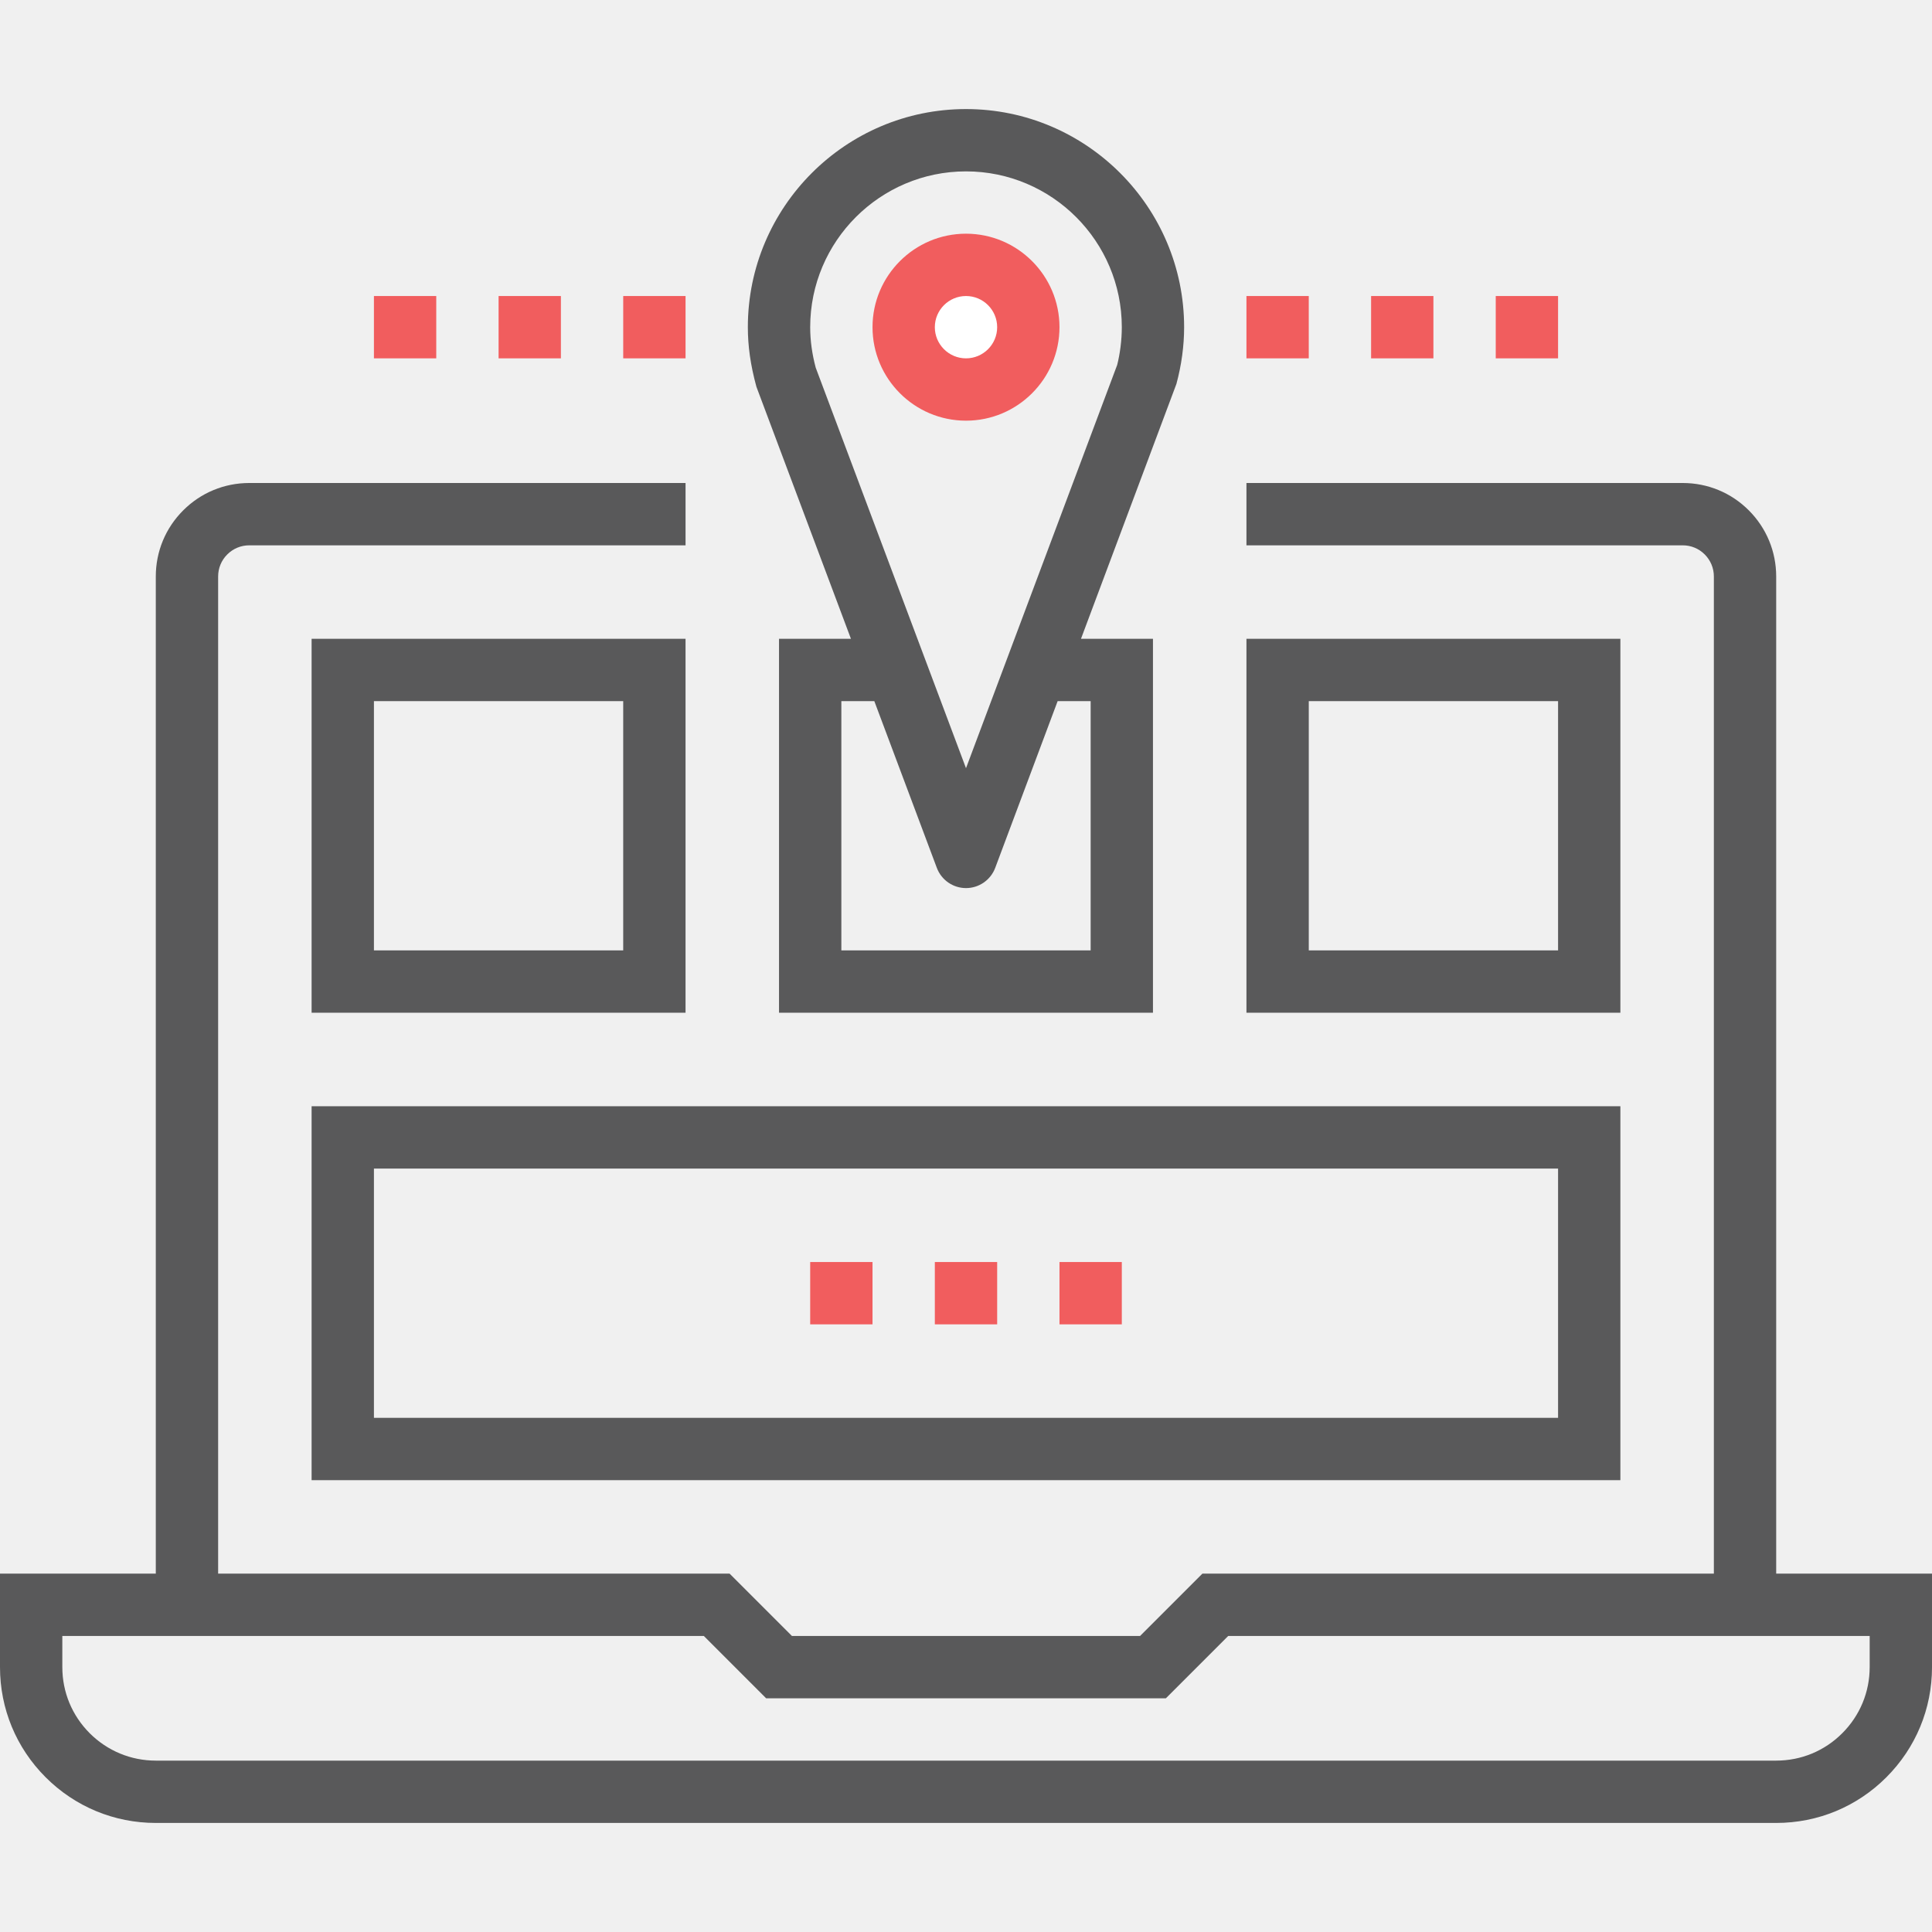
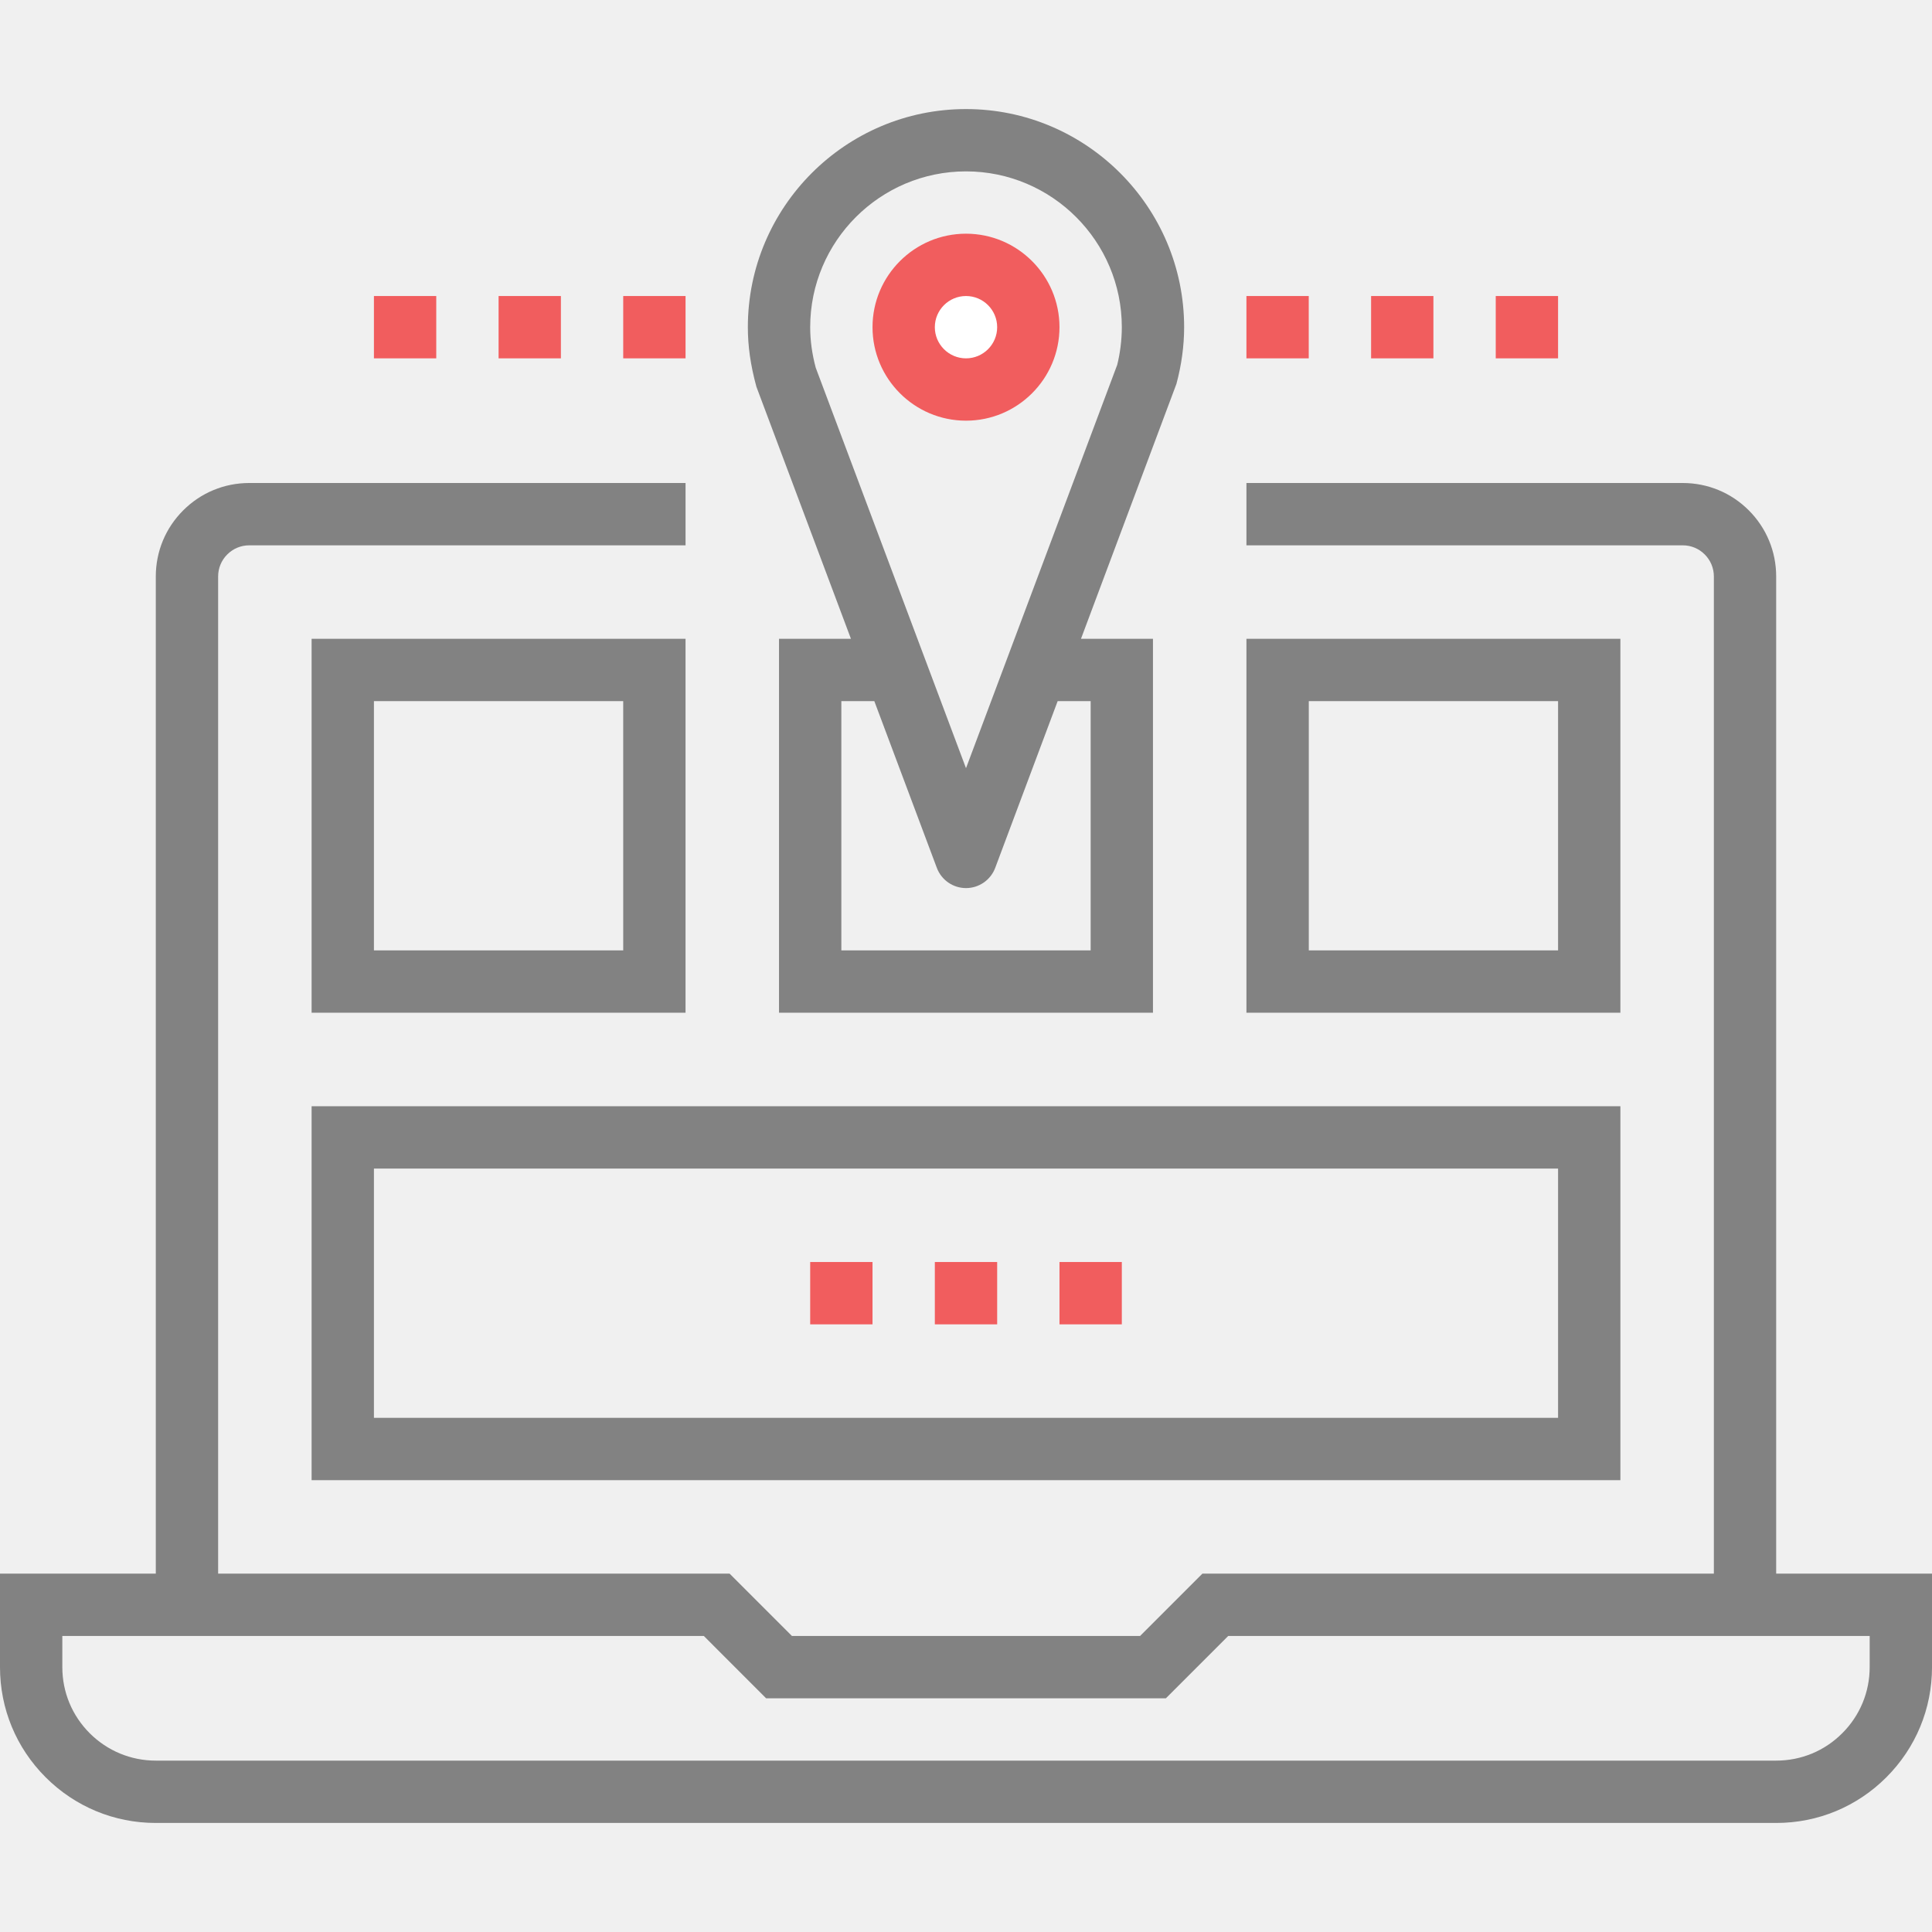
- <svg xmlns="http://www.w3.org/2000/svg" version="1.1" id="Layer_1" x="0px" y="0px" width="150px" height="150px" viewBox="0 0 150 150" style="enable-background:new 0 0 150 150;" xml:space="preserve">
-   <path style="fill:#59595A;" d="M137.903,122.177V44.758c0-1.936-0.755-3.76-2.124-5.132c-1.369-1.371-3.194-2.126-5.134-2.126  H96.774v4.839h33.871c0.648,0,1.253,0.251,1.708,0.706c0.46,0.459,0.711,1.066,0.711,1.713v77.419H93.354l-4.839,4.839H61.485  l-4.839-4.839H16.936V44.758c0-0.646,0.251-1.254,0.709-1.711c0.457-0.457,1.064-0.708,1.71-0.708h33.871V37.5H19.354  c-1.938,0-3.762,0.755-5.131,2.126c-1.372,1.37-2.127,3.193-2.127,5.132v77.419H0v7.258c0,3.23,1.258,6.267,3.544,8.553  c2.284,2.284,5.323,3.545,8.553,3.545h125.807c3.232,0,6.271-1.261,8.552-3.545c2.284-2.283,3.545-5.322,3.545-8.553v-7.258H137.903  z M145.161,129.435c0,1.938-0.757,3.763-2.129,5.132c-1.367,1.372-3.188,2.127-5.129,2.127H12.097c-1.938,0-3.76-0.758-5.132-2.127  c-1.371-1.372-2.126-3.193-2.126-5.132v-2.419h49.805l4.839,4.839h31.035l4.839-4.839h49.805V129.435z M24.193,114.919h101.613  V85.887H24.193V114.919z M29.032,90.726h91.936v19.354H29.032V90.726z M125.807,49.597H96.774v29.032h29.032V49.597z M120.968,73.79  h-19.355V54.436h19.355V73.79z M24.193,49.597v29.032h29.032V49.597H24.193z M48.387,73.79H29.032V54.436h19.354V73.79z   M66.067,49.597h-5.584v29.032h29.033V49.597h-5.589l7.41-19.791c0.396-1.471,0.598-2.951,0.598-4.402  c0-9.339-7.6-16.936-16.936-16.936c-9.339,0-16.936,7.597-16.936,16.936c0,1.451,0.201,2.932,0.665,4.625L66.067,49.597z   M84.678,54.436V73.79H65.322V54.436h2.56l4.854,12.945c0.354,0.943,1.256,1.57,2.265,1.57s1.911-0.627,2.267-1.57l4.847-12.945  H84.678z M75,13.306c6.67,0,12.097,5.427,12.097,12.098c0,1.027-0.145,2.087-0.358,2.927L75,59.642L63.334,28.551  c-0.286-1.061-0.431-2.12-0.431-3.147C62.903,18.732,68.33,13.306,75,13.306z" />
-   <path style="fill:#F15D5E;" d="M75,32.661c4.002,0,7.258-3.257,7.258-7.258c0-4.002-3.256-7.259-7.258-7.259  s-7.258,3.257-7.258,7.259C67.742,29.404,70.998,32.661,75,32.661z" />
-   <rect x="96.774" y="22.983" style="fill:#F15D5E;" width="4.838" height="4.839" />
-   <rect x="106.452" y="22.983" style="fill:#F15D5E;" width="4.838" height="4.839" />
-   <rect x="116.129" y="22.983" style="fill:#F15D5E;" width="4.839" height="4.839" />
-   <rect x="29.032" y="22.983" style="fill:#F15D5E;" width="4.839" height="4.839" />
-   <rect x="38.71" y="22.983" style="fill:#F15D5E;" width="4.838" height="4.839" />
-   <rect x="48.387" y="22.983" style="fill:#F15D5E;" width="4.839" height="4.839" />
-   <rect x="62.903" y="97.983" style="fill:#F15D5E;" width="4.839" height="4.839" />
-   <rect x="72.58" y="97.983" style="fill:#F15D5E;" width="4.84" height="4.839" />
-   <rect x="82.258" y="97.983" style="fill:#F15D5E;" width="4.839" height="4.839" />
-   <path style="fill:#FFFFFF;" d="M75,22.983c1.336,0,2.42,1.086,2.42,2.42c0,1.333-1.084,2.419-2.42,2.419  c-1.333,0-2.42-1.086-2.42-2.419C72.58,24.069,73.667,22.983,75,22.983z" />
+ <svg xmlns="http://www.w3.org/2000/svg" version="1.1" id="Layer_1" x="0px" y="0px" width="150px" height="150px" viewBox="0 0 150 150" enable-background="new 0 0 150 150" xml:space="preserve">
+   <path fill="#828282" d="M137.902,122.177V44.758c0-1.936-0.754-3.76-2.123-5.132c-1.369-1.371-3.194-2.126-5.135-2.126H96.773v4.839  h33.871c0.648,0,1.254,0.251,1.709,0.706c0.459,0.459,0.711,1.066,0.711,1.713v77.419H93.354l-4.838,4.839H61.485l-4.839-4.839  h-39.71V44.758c0-0.646,0.251-1.254,0.709-1.711c0.457-0.457,1.064-0.708,1.71-0.708h33.871V37.5H19.354  c-1.938,0-3.762,0.755-5.131,2.126c-1.372,1.37-2.127,3.193-2.127,5.132v77.419H0v7.259c0,3.229,1.258,6.267,3.544,8.553  c2.284,2.283,5.323,3.545,8.553,3.545h125.807c3.231,0,6.271-1.262,8.552-3.545c2.284-2.283,3.545-5.322,3.545-8.553v-7.259H137.902  z M145.161,129.436c0,1.938-0.757,3.763-2.129,5.131c-1.367,1.373-3.188,2.127-5.13,2.127H12.097c-1.938,0-3.76-0.758-5.132-2.127  c-1.371-1.371-2.126-3.192-2.126-5.131v-2.42h49.805l4.839,4.84h31.035l4.84-4.84h49.805L145.161,129.436L145.161,129.436z   M24.193,114.919h101.614V85.887H24.193V114.919z M29.032,90.727h91.936v19.354H29.032V90.727z M125.807,49.597H96.773v29.032  h29.033V49.597L125.807,49.597z M120.968,73.79h-19.354V54.436h19.354V73.79z M24.193,49.597v29.032h29.032V49.597H24.193z   M48.387,73.79H29.032V54.436h19.354L48.387,73.79L48.387,73.79z M66.067,49.597h-5.584v29.032h29.033V49.597h-5.589l7.41-19.791  c0.396-1.471,0.599-2.951,0.599-4.402c0-9.339-7.601-16.936-16.937-16.936c-9.339,0-16.936,7.597-16.936,16.936  c0,1.451,0.201,2.932,0.665,4.625L66.067,49.597z M84.678,54.436V73.79H65.322V54.436h2.56l4.854,12.945  c0.354,0.943,1.256,1.57,2.265,1.57s1.911-0.627,2.267-1.57l4.848-12.945H84.678z M75,13.306c6.67,0,12.098,5.427,12.098,12.098  c0,1.027-0.146,2.087-0.359,2.927L75,59.642L63.334,28.551c-0.286-1.061-0.431-2.12-0.431-3.147  C62.903,18.732,68.33,13.306,75,13.306z" />
+   <path fill="#F15D5E" d="M75,32.661c4.002,0,7.258-3.257,7.258-7.258c0-4.002-3.256-7.259-7.258-7.259s-7.258,3.257-7.258,7.259  C67.742,29.404,70.998,32.661,75,32.661z" />
+   <rect x="96.773" y="22.983" fill="#F15D5E" width="4.838" height="4.839" />
+   <rect x="106.452" y="22.983" fill="#F15D5E" width="4.838" height="4.839" />
+   <rect x="116.129" y="22.983" fill="#F15D5E" width="4.839" height="4.839" />
+   <rect x="29.032" y="22.983" fill="#F15D5E" width="4.839" height="4.839" />
+   <rect x="38.71" y="22.983" fill="#F15D5E" width="4.838" height="4.839" />
+   <rect x="48.387" y="22.983" fill="#F15D5E" width="4.839" height="4.839" />
+   <rect x="62.903" y="97.982" fill="#F15D5E" width="4.839" height="4.84" />
+   <rect x="72.58" y="97.982" fill="#F15D5E" width="4.84" height="4.84" />
+   <rect x="82.258" y="97.982" fill="#F15D5E" width="4.84" height="4.84" />
+   <path fill="#FFFFFF" d="M75,22.983c1.336,0,2.42,1.086,2.42,2.42c0,1.333-1.084,2.419-2.42,2.419c-1.333,0-2.42-1.086-2.42-2.419  C72.58,24.069,73.667,22.983,75,22.983z" />
</svg>
